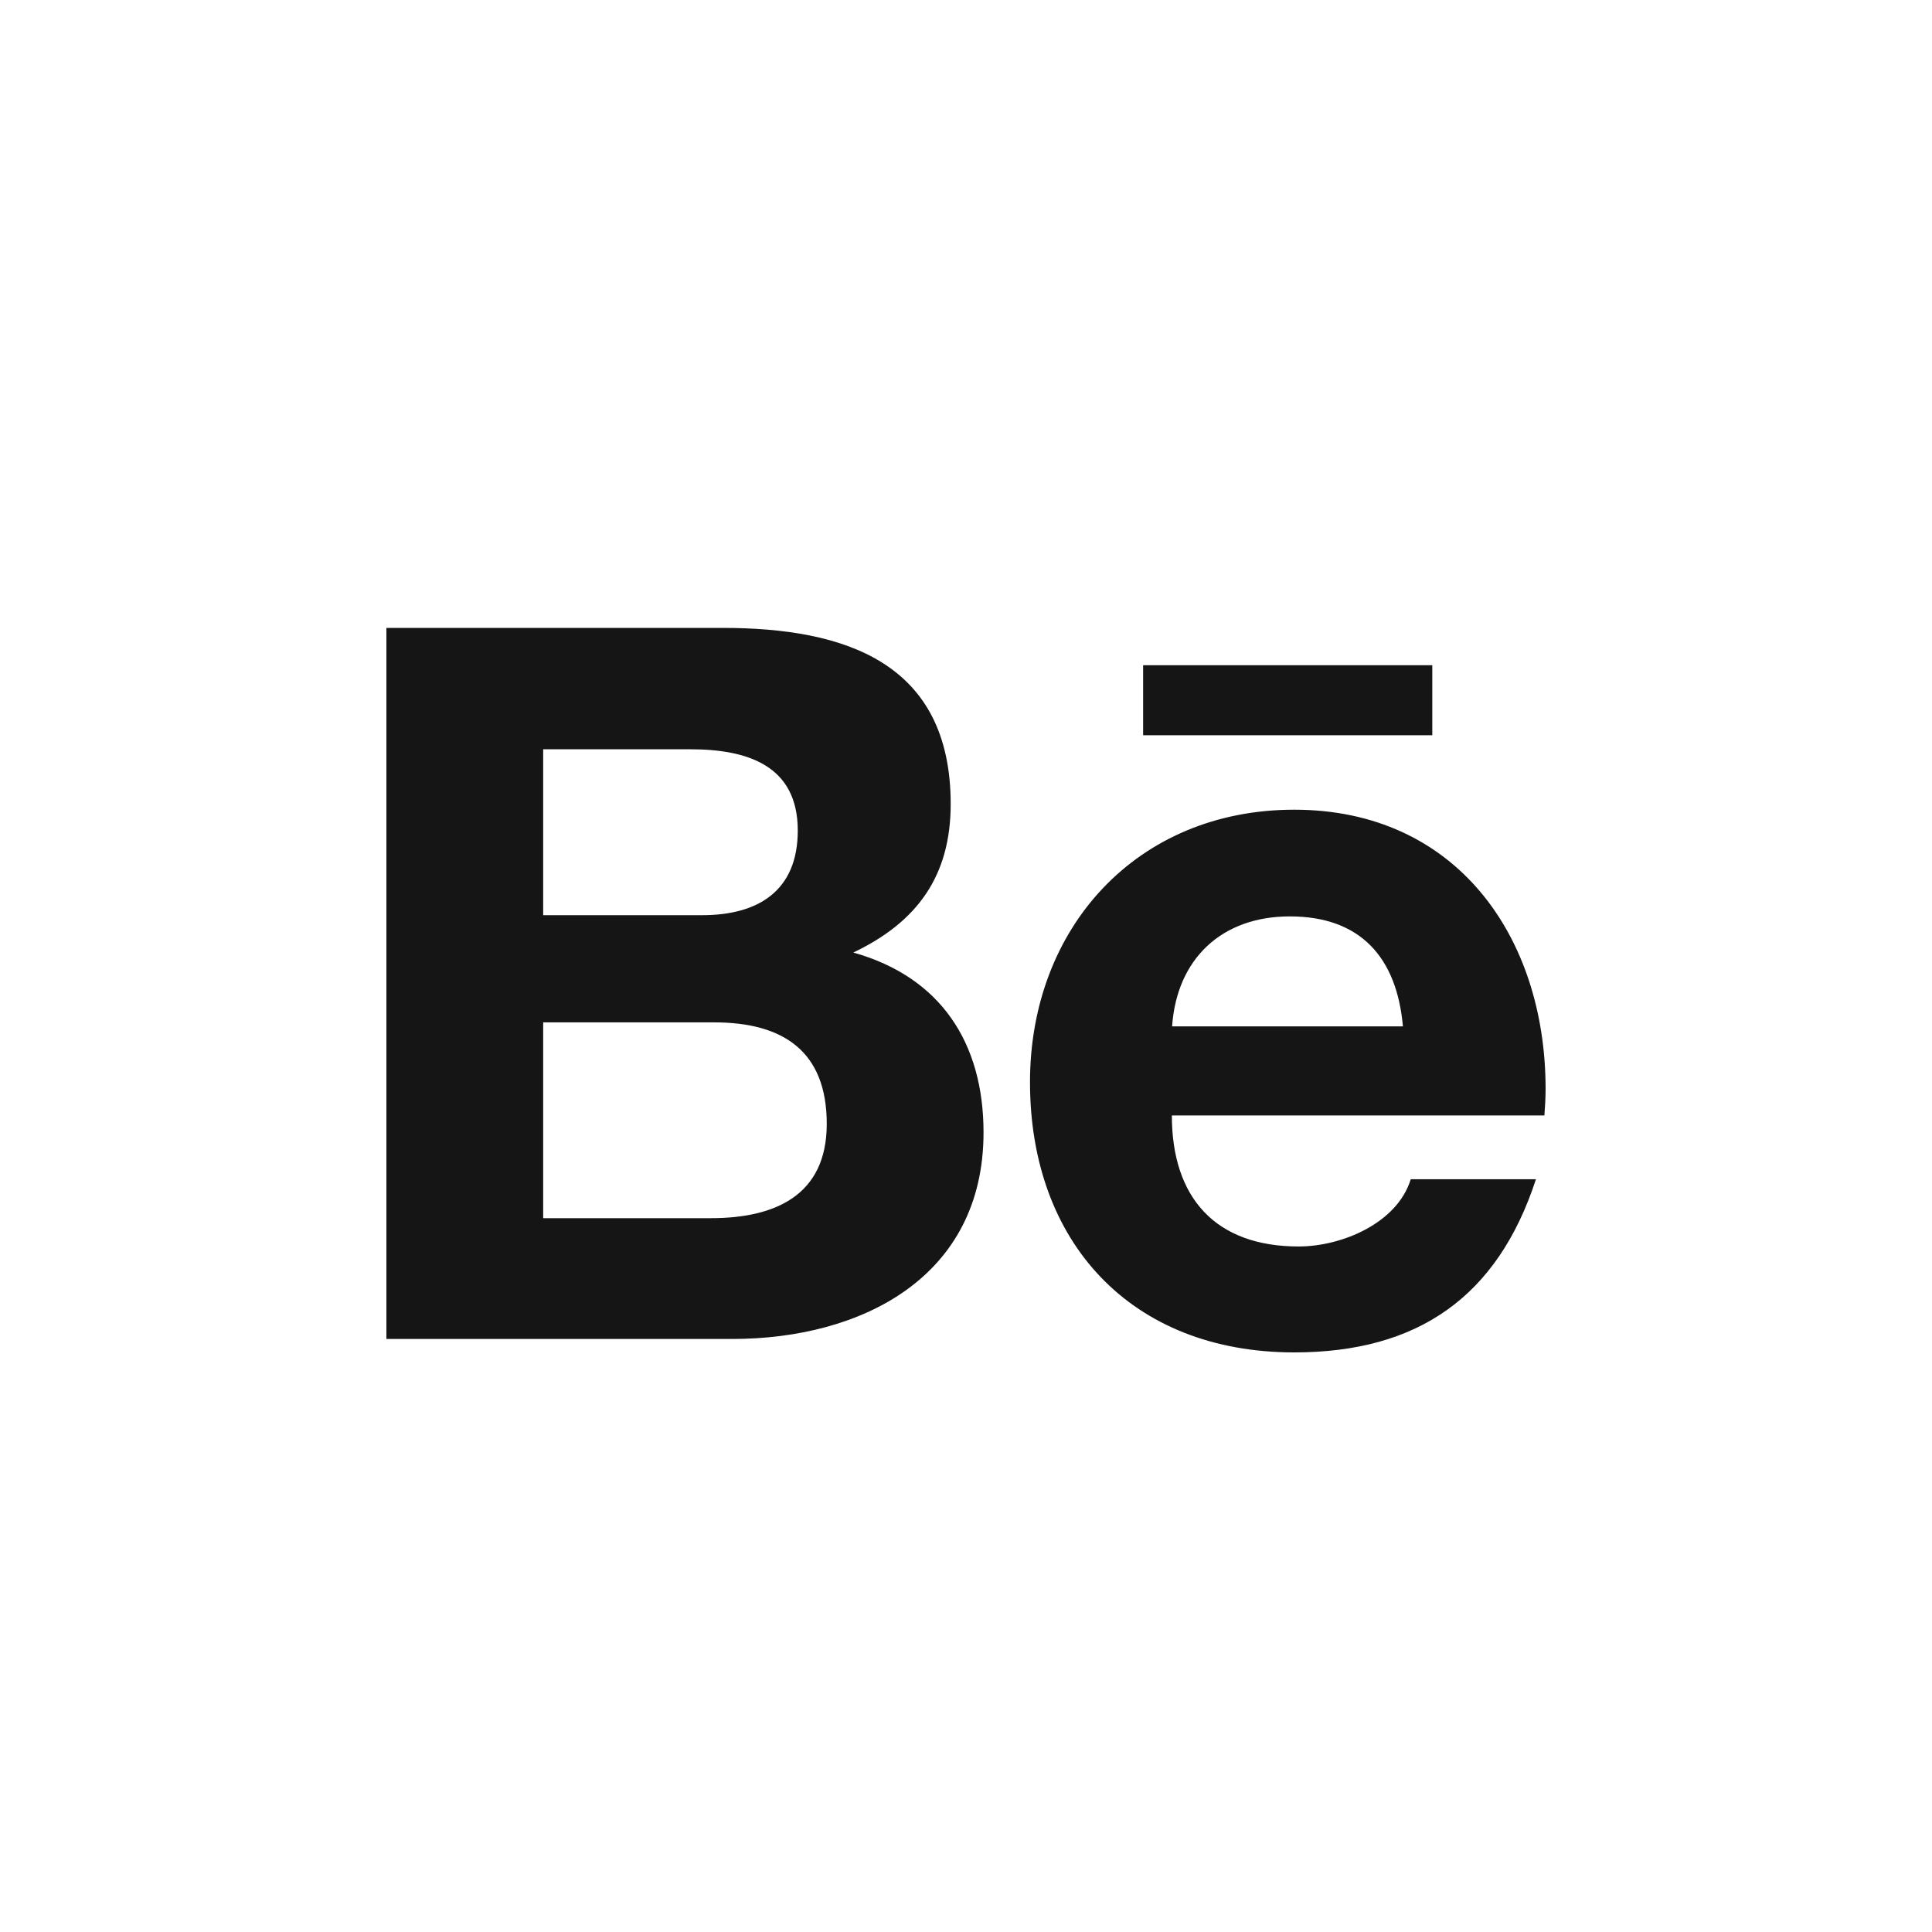
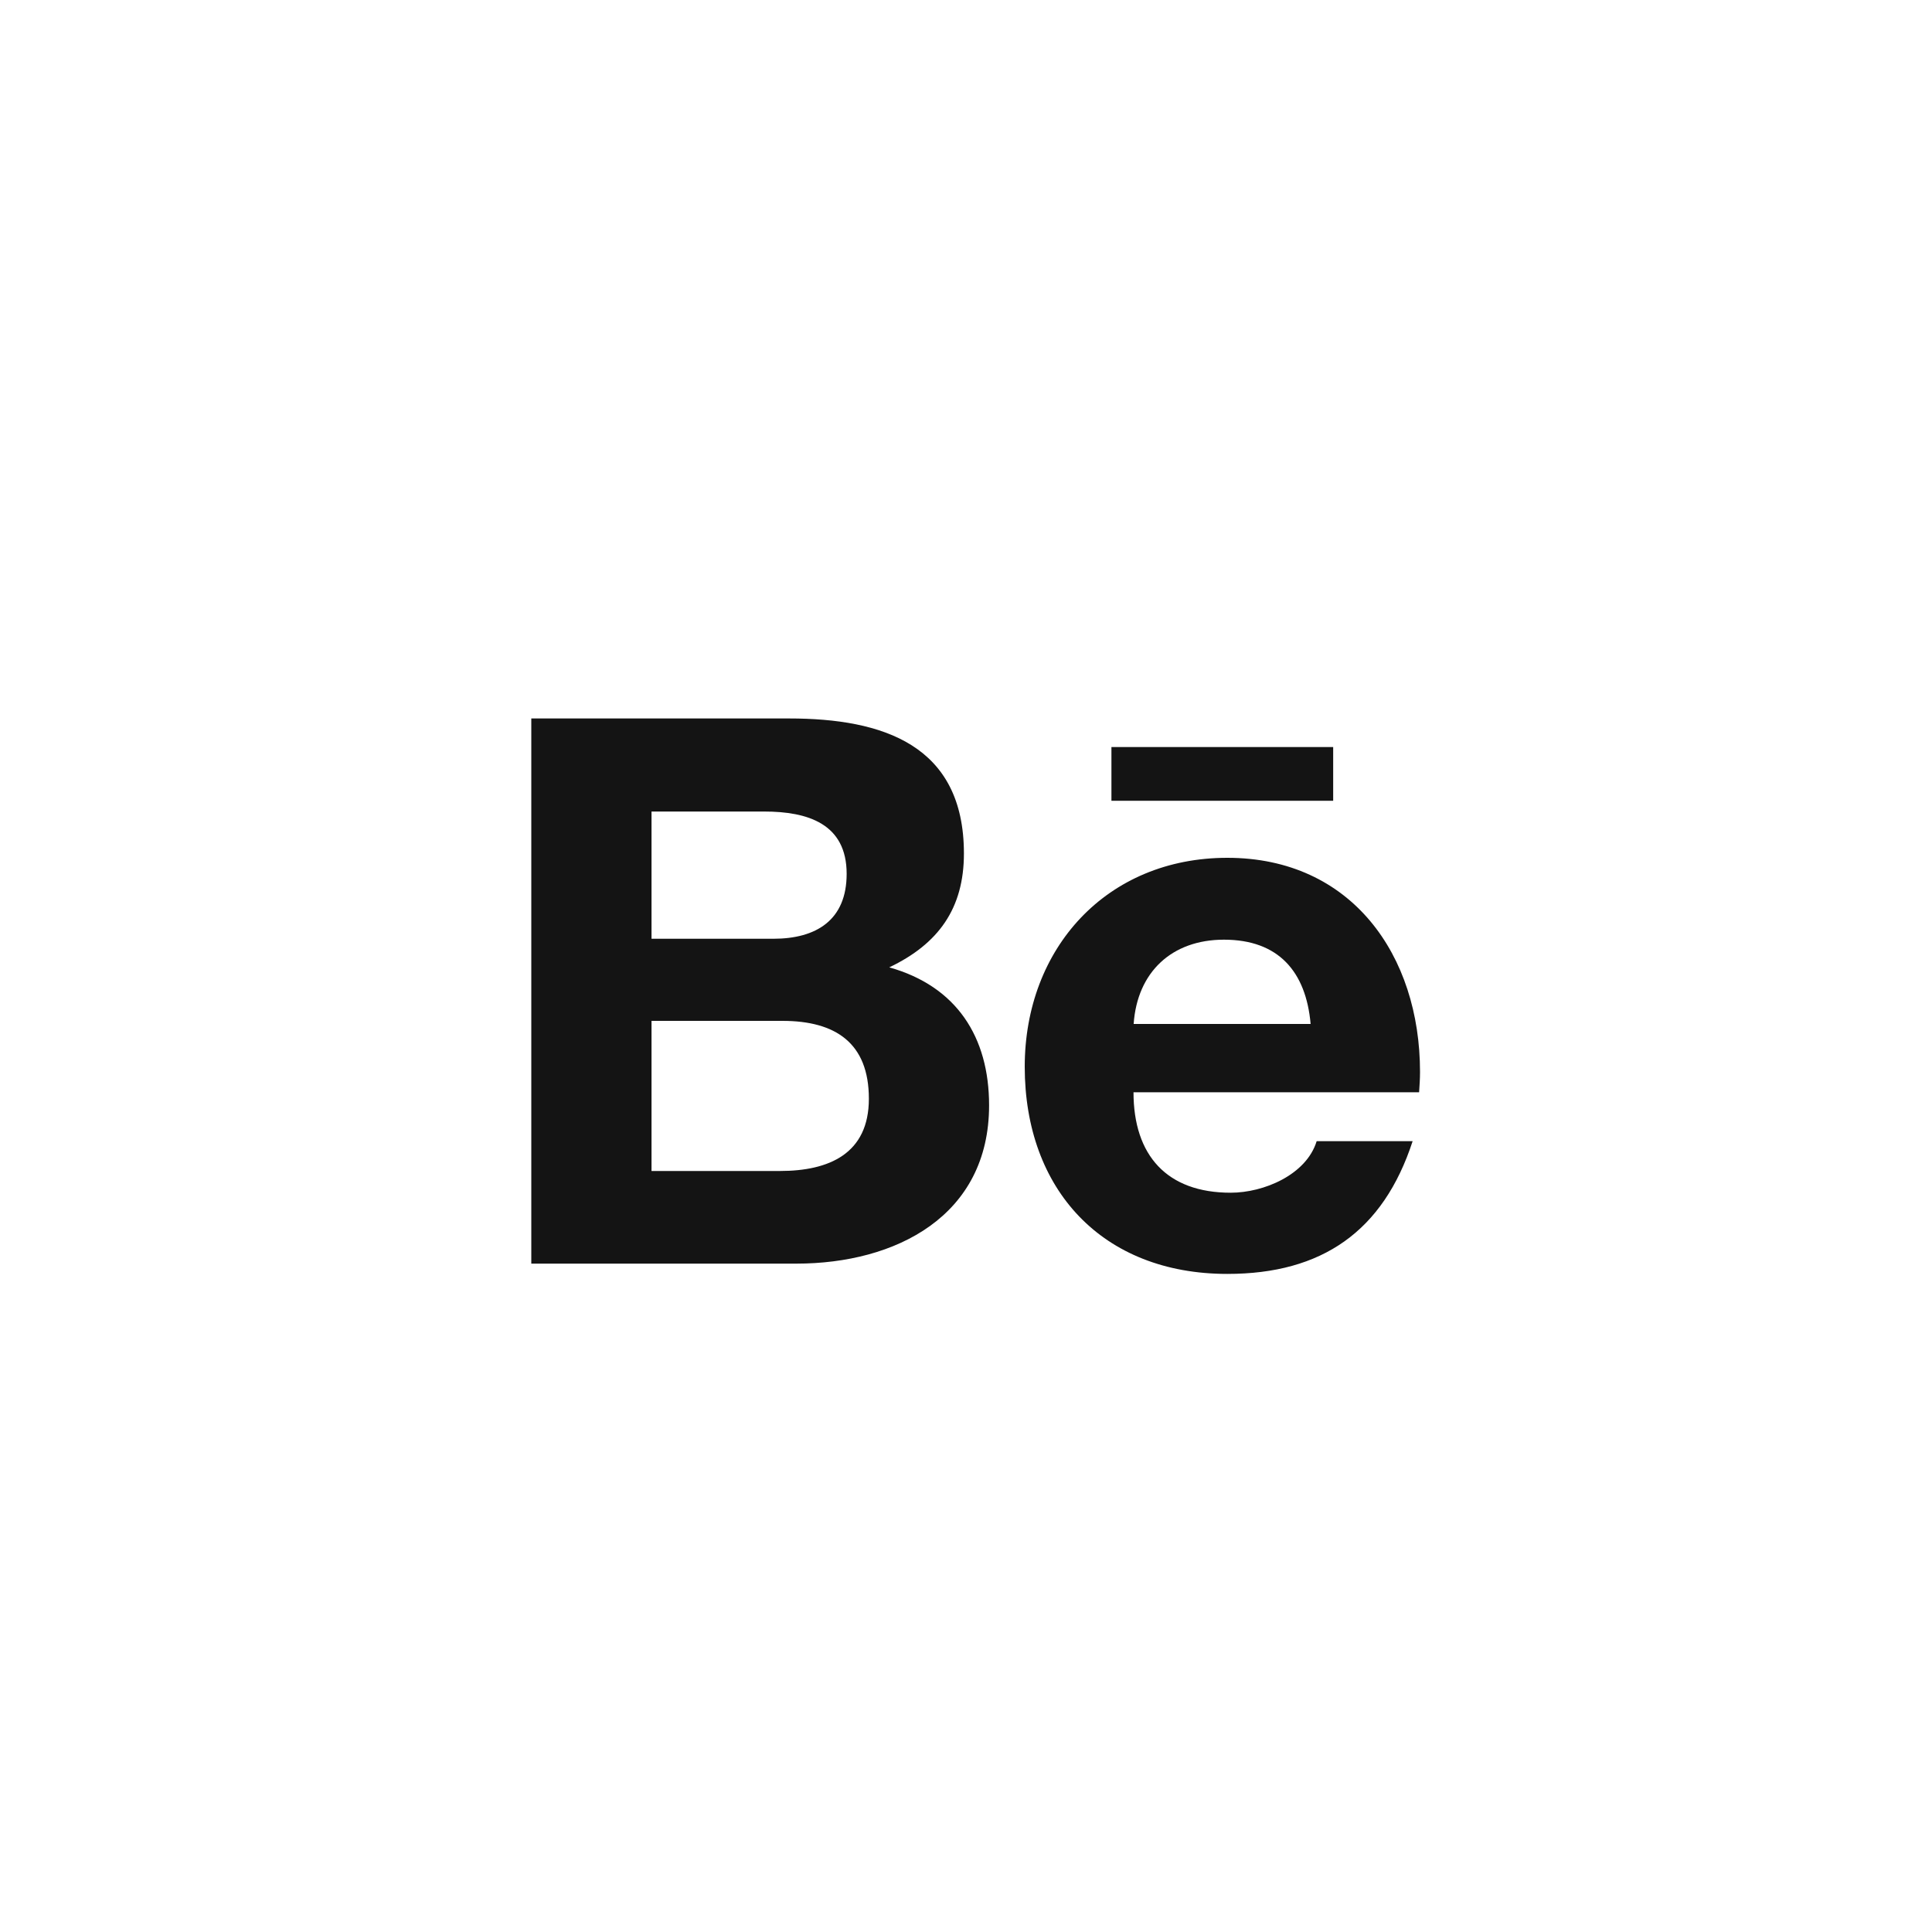
<svg xmlns="http://www.w3.org/2000/svg" width="40" height="40" viewBox="0 0 40 40" fill="none">
-   <path d="M17.667 19.721C18.992 19.09 19.683 18.134 19.683 16.647C19.683 13.714 17.492 13 14.963 13H8V27.722H15.158C17.842 27.722 20.363 26.438 20.363 23.447C20.363 21.599 19.483 20.232 17.667 19.721ZM11.246 15.513H14.292C15.463 15.513 16.517 15.841 16.517 17.195C16.517 18.446 15.696 18.948 14.537 18.948H11.246V15.513ZM14.717 25.221H11.246V21.167H14.783C16.212 21.167 17.117 21.761 17.117 23.269C17.117 24.756 16.038 25.221 14.717 25.221ZM29.654 15.222H23.667V13.773H29.654V15.222ZM32 22.546C32 19.393 30.15 16.764 26.796 16.764C23.538 16.764 21.325 19.206 21.325 22.405C21.325 25.724 23.421 28 26.796 28C29.35 28 31.004 26.854 31.8 24.415H29.208C28.929 25.325 27.779 25.807 26.887 25.807C25.167 25.807 24.262 24.801 24.262 23.094H31.975C31.988 22.92 32 22.733 32 22.546ZM24.267 21.25C24.363 19.85 25.296 18.973 26.704 18.973C28.179 18.973 28.921 19.837 29.046 21.25H24.267Z" fill="#151515" />
+   <path d="M18.411 20.028C19.427 19.544 19.957 18.811 19.957 17.671C19.957 15.423 18.277 14.875 16.338 14.875H11V26.162H16.488C18.545 26.162 20.478 25.177 20.478 22.885C20.478 21.467 19.804 20.42 18.411 20.028ZM13.489 16.802H15.824C16.721 16.802 17.529 17.053 17.529 18.092C17.529 19.05 16.9 19.436 16.012 19.436H13.489V16.802ZM16.149 24.244H13.489V21.136H16.201C17.296 21.136 17.989 21.592 17.989 22.748C17.989 23.888 17.162 24.244 16.149 24.244ZM27.602 16.579H23.011V15.467H27.602V16.579ZM29.4 22.194C29.4 19.776 27.982 17.76 25.41 17.76C22.912 17.76 21.216 19.633 21.216 22.085C21.216 24.63 22.823 26.375 25.41 26.375C27.368 26.375 28.637 25.496 29.247 23.627H27.26C27.046 24.324 26.164 24.694 25.48 24.694C24.161 24.694 23.468 23.923 23.468 22.614H29.381C29.39 22.48 29.4 22.337 29.4 22.194ZM23.471 21.2C23.545 20.127 24.26 19.455 25.34 19.455C26.471 19.455 27.039 20.117 27.135 21.2H23.471Z" fill="black" fill-opacity="0.92" />
</svg>
